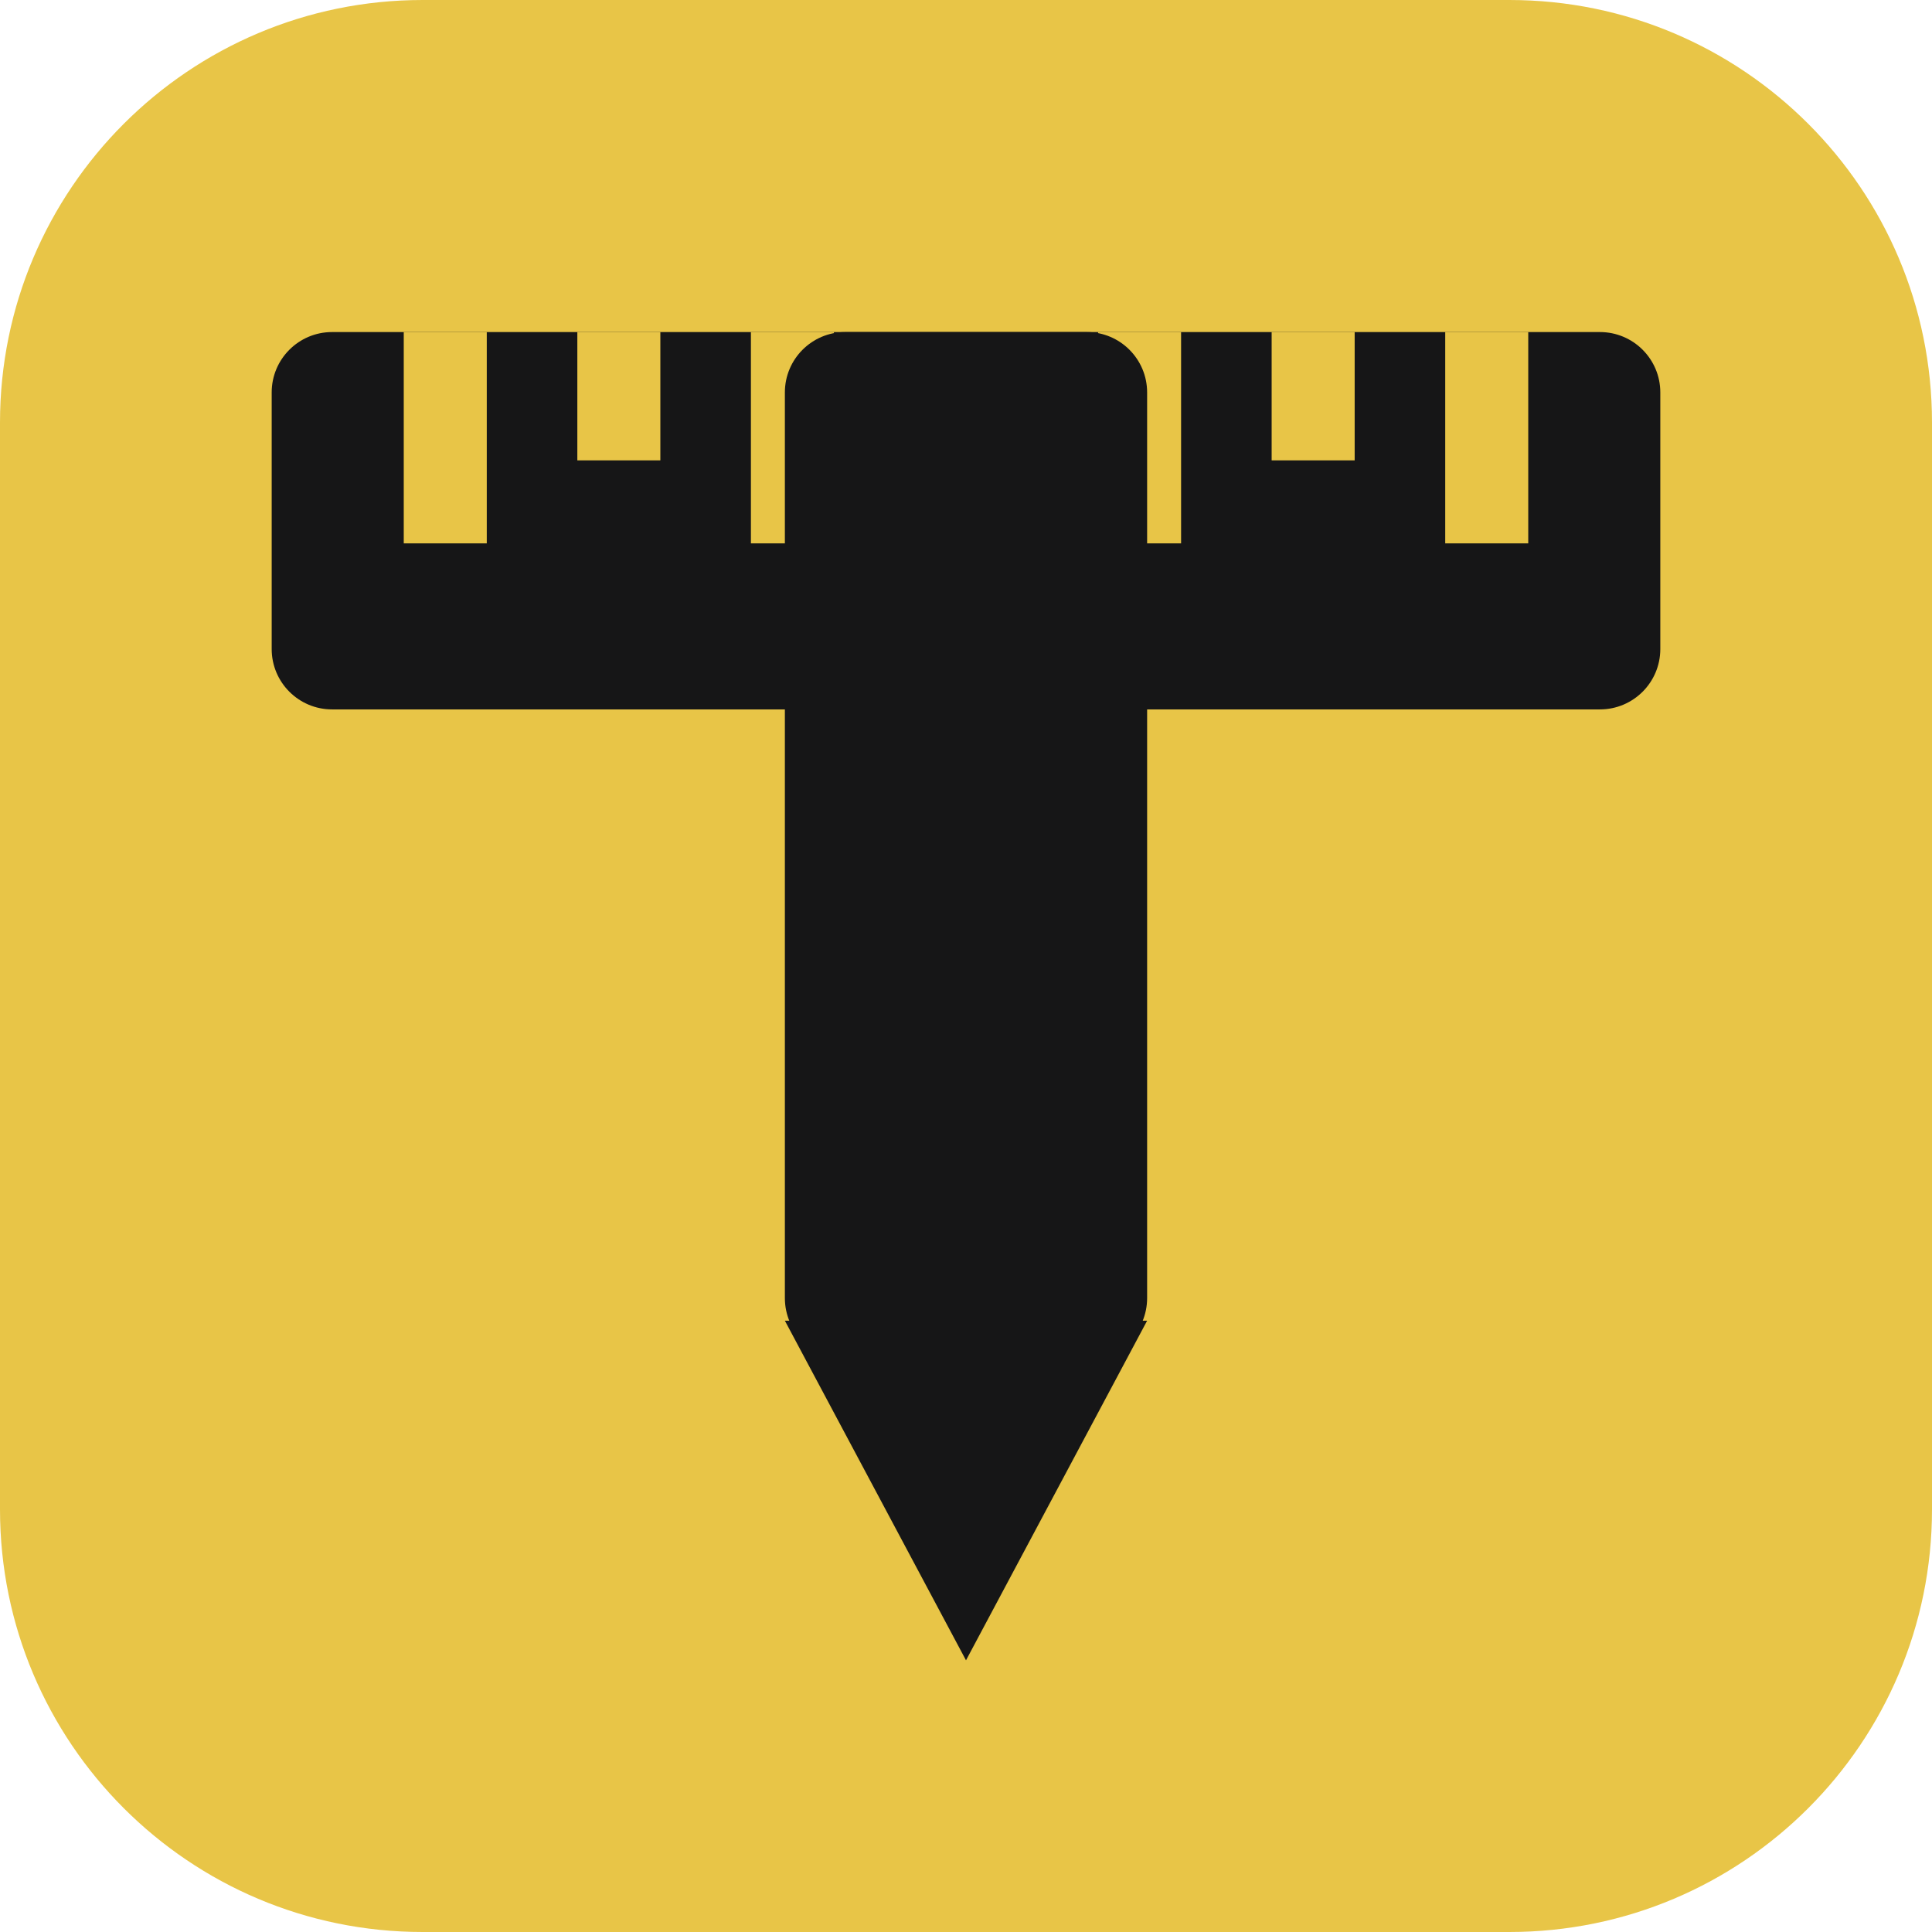
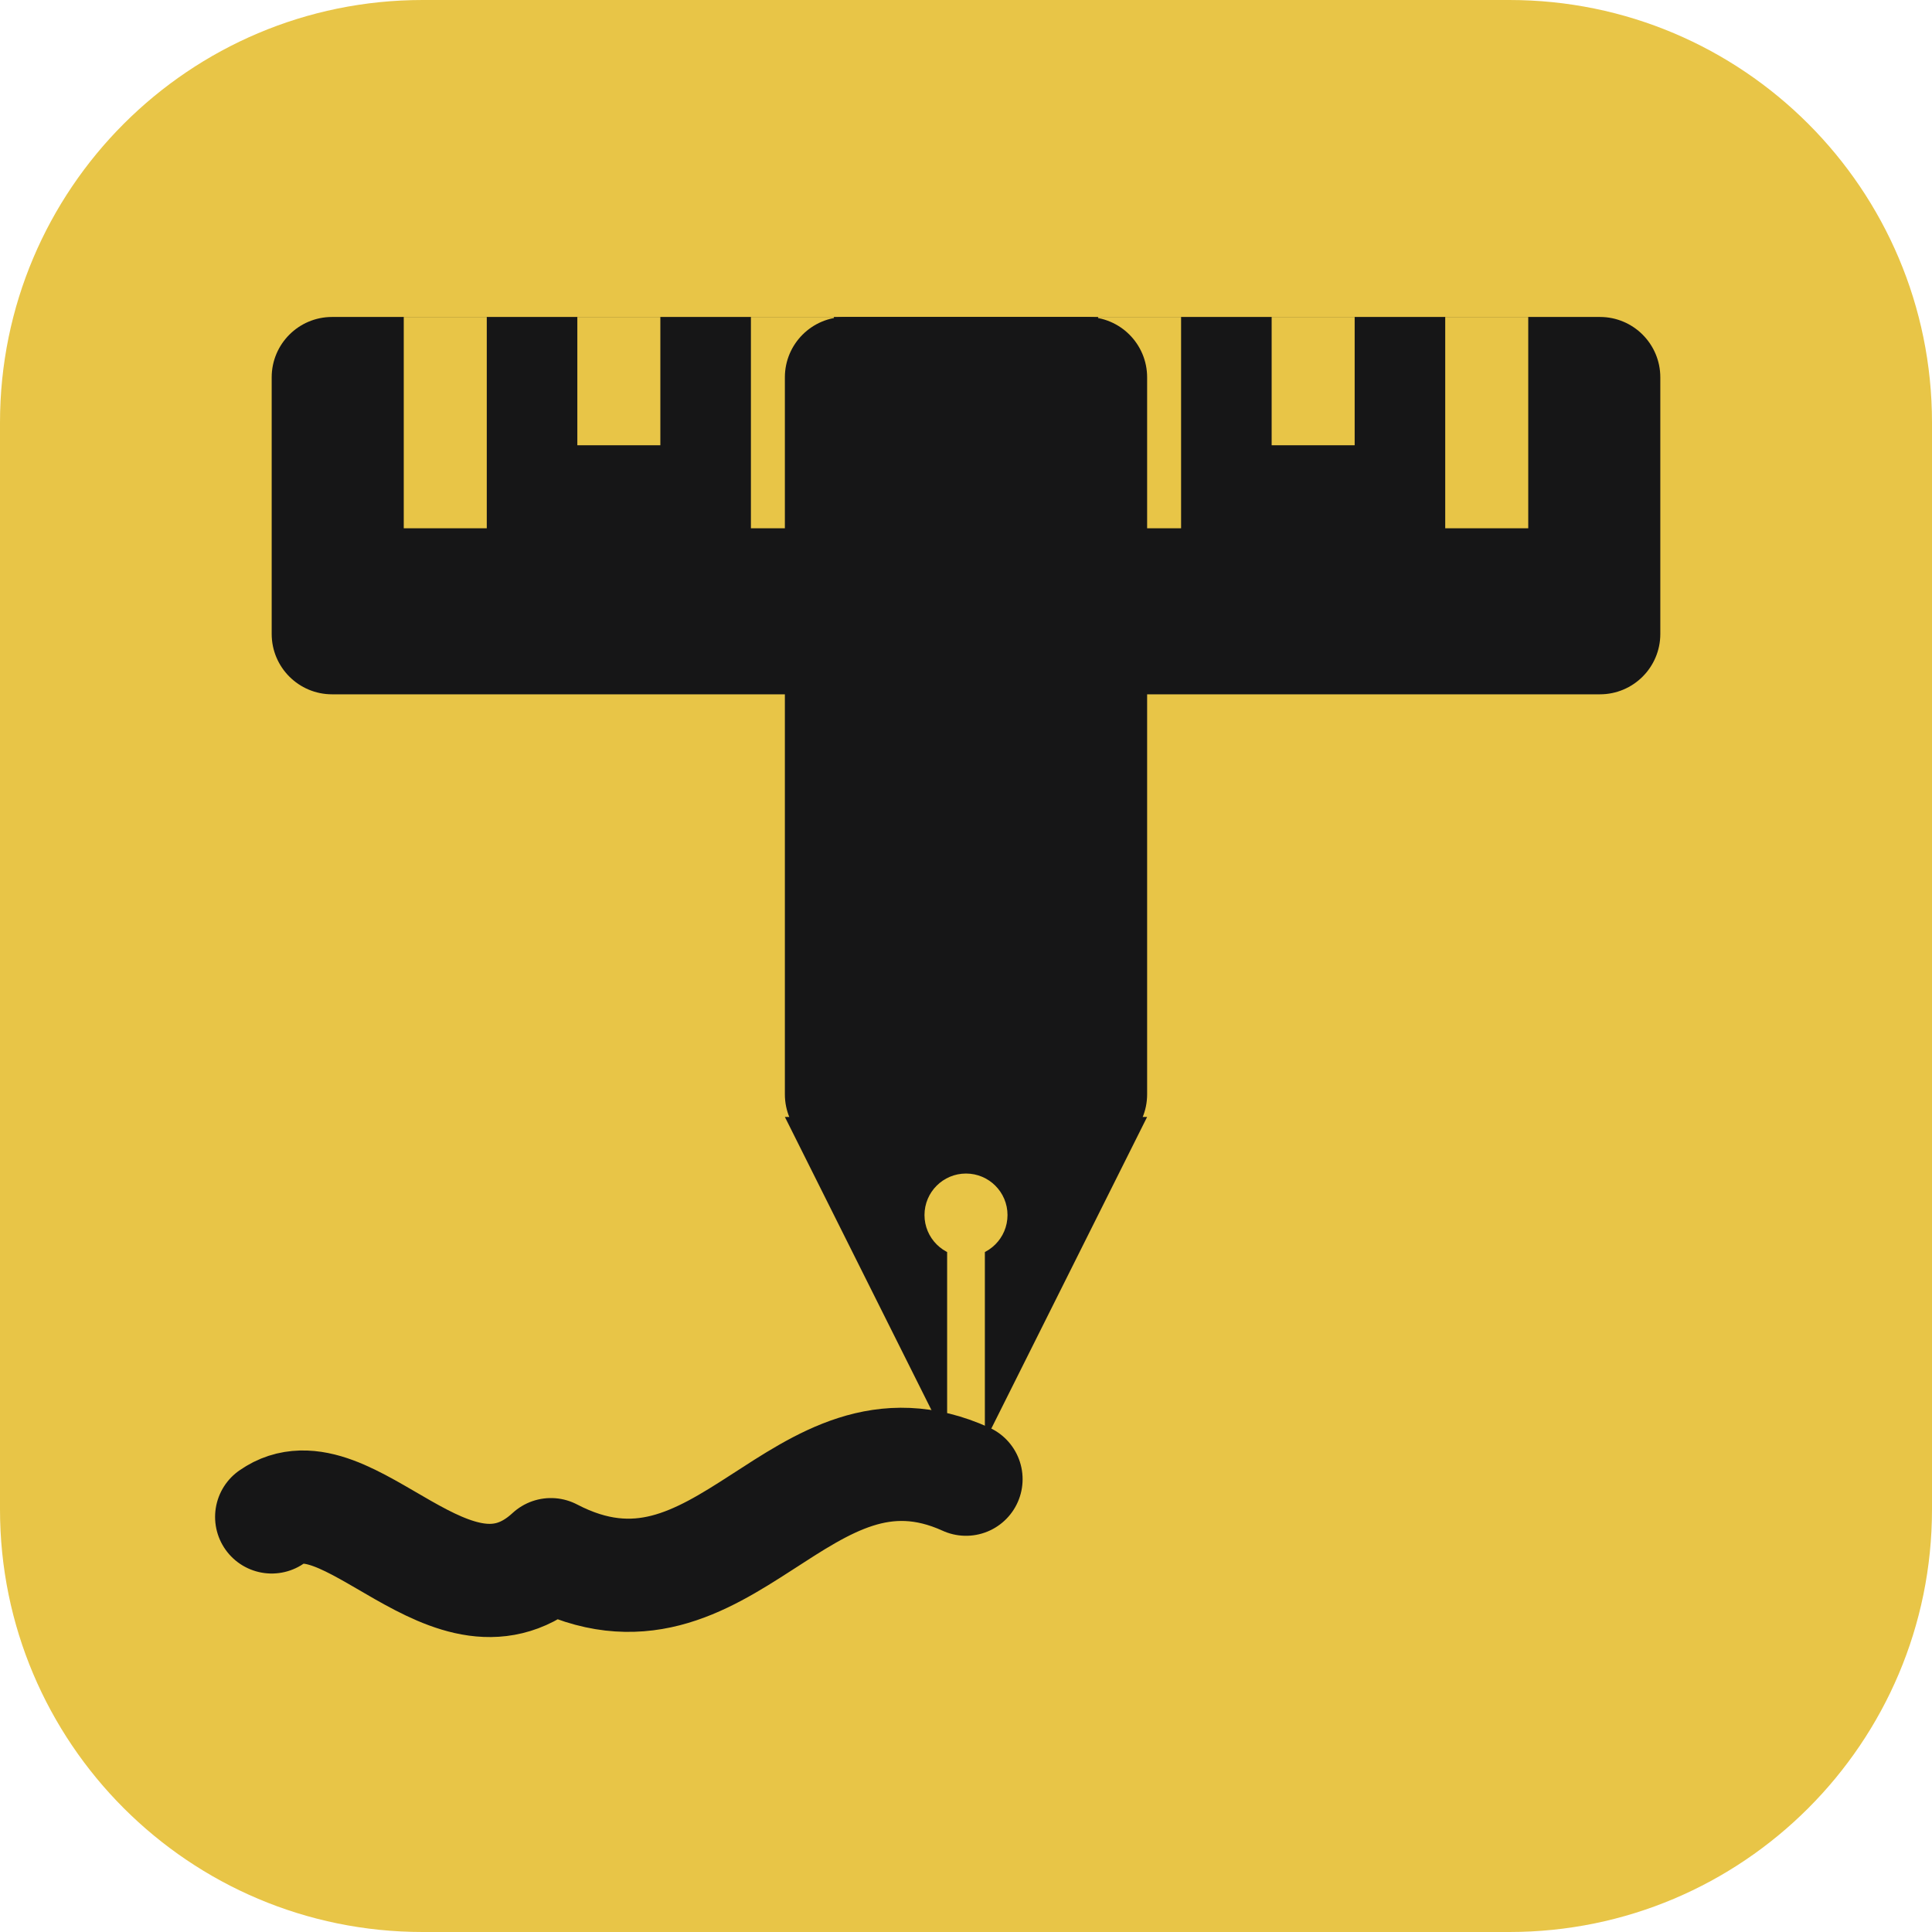
<svg xmlns="http://www.w3.org/2000/svg" viewBox="0 0 512 512">
  <rect width="512" height="512" rx="112" fill="#e8c547" />
-   <rect x="72" y="88" width="368" height="100" rx="16" fill="#161617" />
-   <rect x="107" y="88" width="22" height="56" fill="#e8c547" />
-   <rect x="153" y="88" width="22" height="34" fill="#e8c547" />
-   <rect x="199" y="88" width="22" height="56" fill="#e8c547" />
-   <rect x="291" y="88" width="22" height="56" fill="#e8c547" />
-   <rect x="337" y="88" width="22" height="34" fill="#e8c547" />
-   <rect x="383" y="88" width="22" height="56" fill="#e8c547" />
-   <rect x="208" y="88" width="96" height="272" rx="16" fill="#161617" />
-   <path d="M208 350 H304 L256 440 Z" fill="#161617" />
+   <rect x="72" y="84" width="368" height="100" rx="16" fill="#161617" />
+   <rect x="107" y="84" width="22" height="56" fill="#e8c547" />
+   <rect x="153" y="84" width="22" height="34" fill="#e8c547" />
+   <rect x="199" y="84" width="22" height="56" fill="#e8c547" />
+   <rect x="291" y="84" width="22" height="56" fill="#e8c547" />
+   <rect x="337" y="84" width="22" height="34" fill="#e8c547" />
+   <rect x="383" y="84" width="22" height="56" fill="#e8c547" />
+   <rect x="208" y="84" width="96" height="222" rx="16" fill="#161617" />
+   <path d="M208 296 H304 L256 392 Z" fill="#161617" />
+   <line x1="256" y1="384" x2="256" y2="322" stroke="#e8c547" stroke-width="10" stroke-linecap="round" />
+   <circle cx="256" cy="322" r="11" fill="#e8c547" />
+   <path d="M72 402 C92 388 120 436 146 412 C192 436 212 372 256 392" fill="none" stroke="#161617" stroke-width="30" stroke-linecap="round" stroke-linejoin="round" />
</svg>
